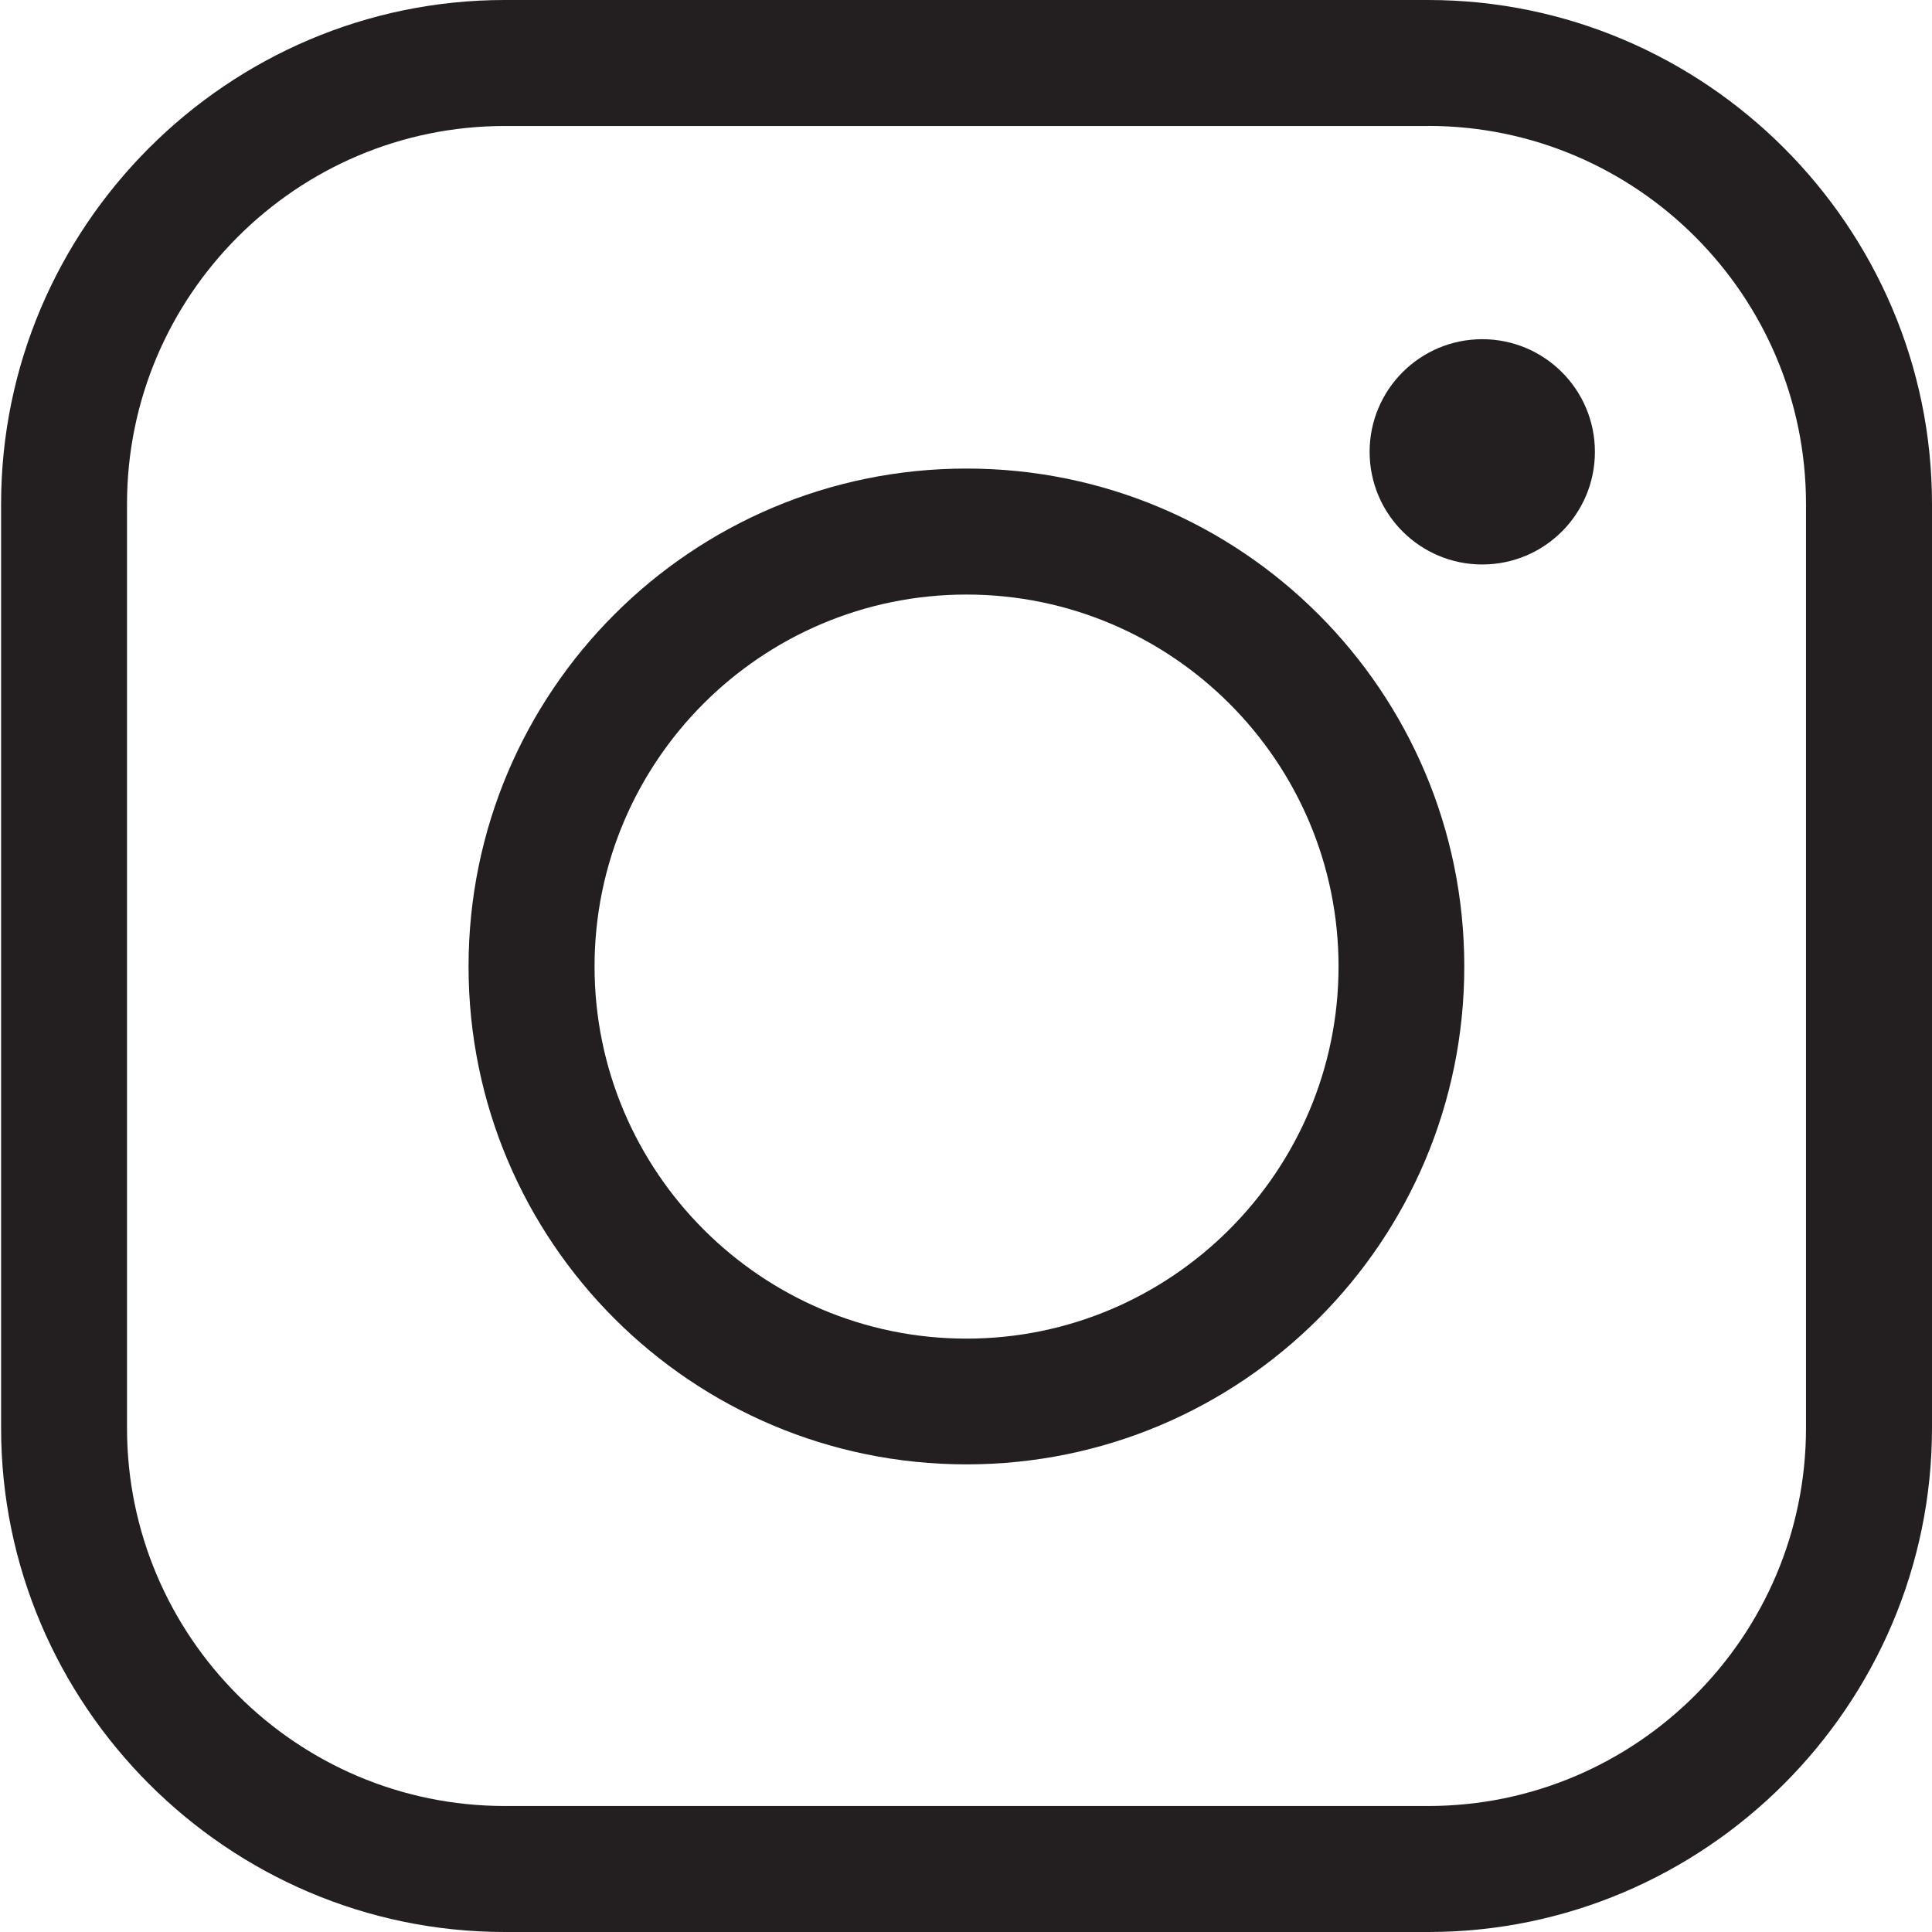
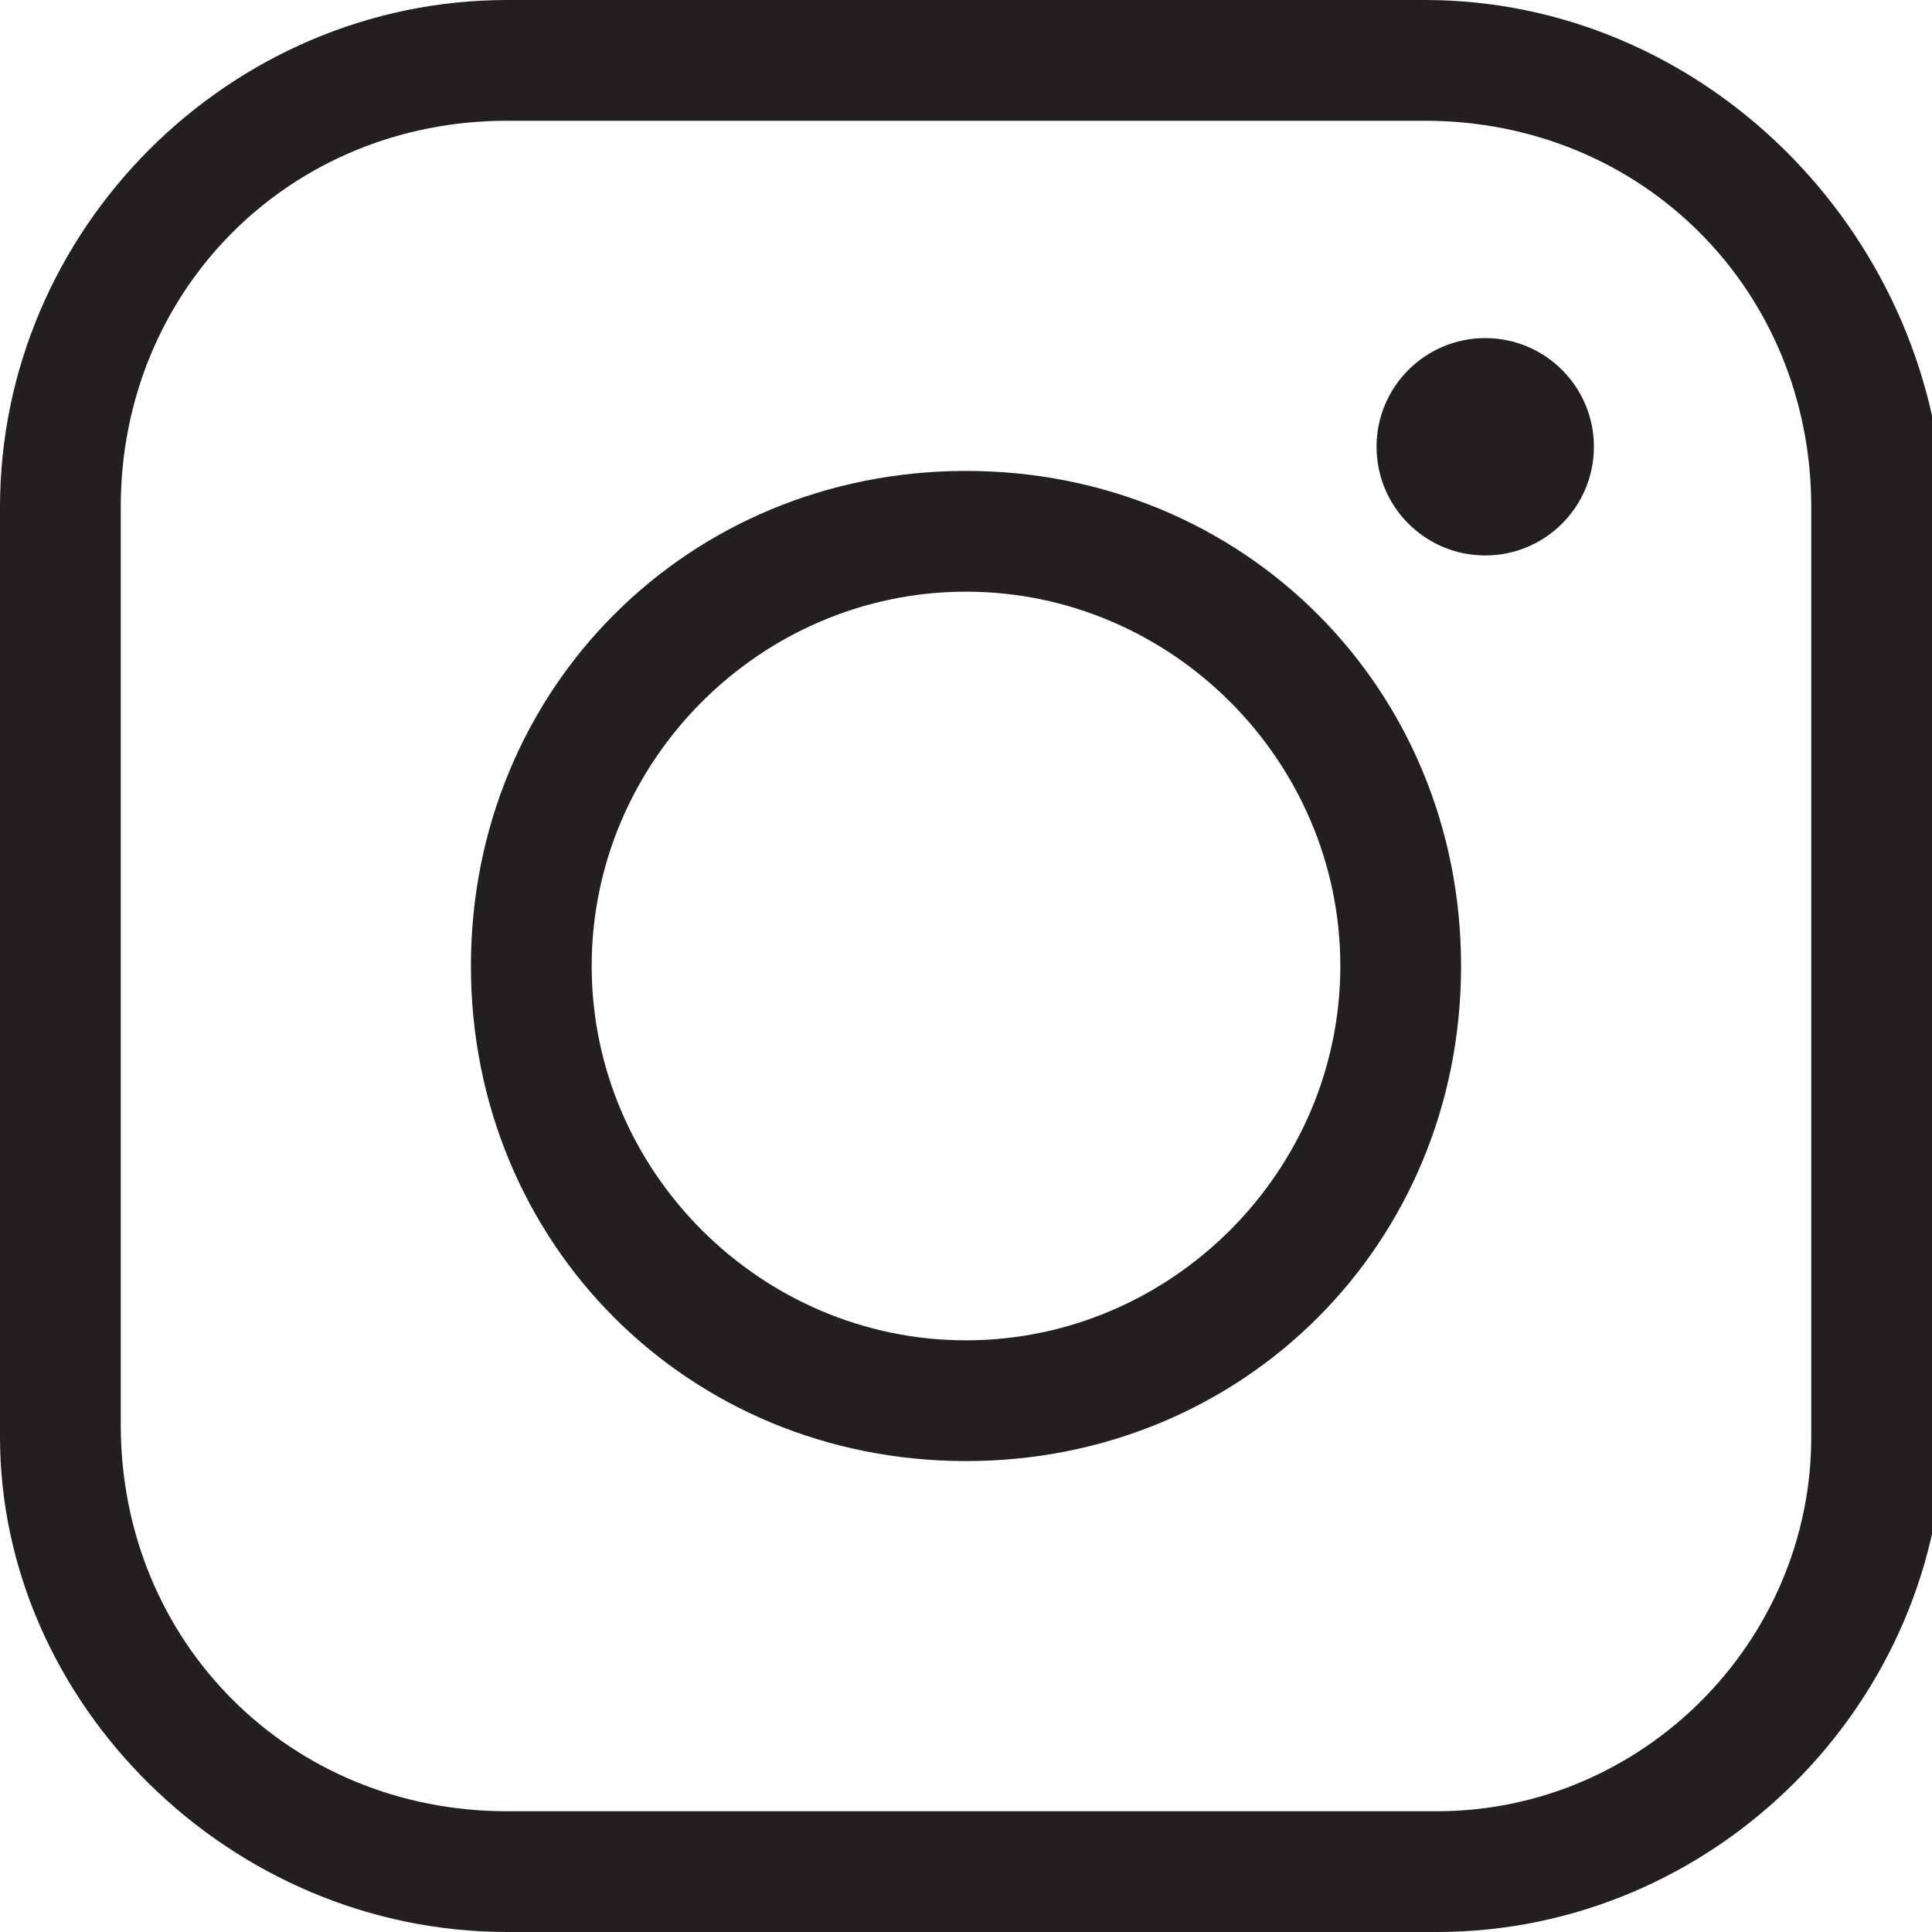
- <svg xmlns="http://www.w3.org/2000/svg" version="1.1" fill="#231F20" x="0px" y="0px" width="23px" height="23px" viewBox="-3 -3 23 23" enable-background="new -3 -3 23 23" xml:space="preserve">
-   <path d="M14.002-1.501c2.48,0,4.498,2.02,4.498,4.501v11c0,2.481-2.018,4.5-4.498,4.5H3.01   c-2.48,0-4.498-2.019-4.498-4.5V3c0-2.481,2.018-4.5,4.498-4.5h10.992 M14.002-3H3.01C-0.29-3-2.987-0.301-2.987,3v11.001   C-2.987,17.299-0.29,20,3.01,20h10.995C17.301,20,20,17.299,20,13.999V3C20-0.301,17.301-3,14.002-3L14.002-3z" />
-   <path d="M8.506,4.078c2.44,0,4.429,1.985,4.429,4.428c0,2.44-1.989,4.43-4.429,4.43c-2.443,0-4.428-1.989-4.428-4.43   C4.078,6.063,6.063,4.078,8.506,4.078 M8.506,2.578c-3.273,0-5.928,2.654-5.928,5.928s2.654,5.927,5.928,5.927   c3.274,0,5.926-2.653,5.926-5.927S11.78,2.578,8.506,2.578L8.506,2.578z" />
-   <circle fill="#231F20" cx="14.646" cy="2.379" r="1.341" />
+ <svg xmlns="http://www.w3.org/2000/svg" version="1.1" id="icon-insta-mobile" x="0px" y="0px" viewBox="0 0 16 16" fill="#231F20" style="enable-background:new 0 0 16 16;" xml:space="preserve">
+   <path d="M11.8,1C13.6,1,15,2.4,15,4.2v7.7c0,1.7-1.4,3.1-3.1,3.1H4.2C2.4,15,1,13.6,1,11.8V4.2C1,2.4,2.4,1,4.2,1   L11.8,1 M11.8,0H4.2C1.9,0,0,1.9,0,4.2v7.7C0,14.1,1.9,16,4.2,16h7.7c2.3,0,4.2-1.9,4.2-4.2V4.2C16,1.9,14.1,0,11.8,0L11.8,0z" />
+   <path class="st0" d="M8,4.9c1.7,0,3.1,1.4,3.1,3.1c0,1.7-1.4,3.1-3.1,3.1c-1.7,0-3.1-1.4-3.1-3.1C4.9,6.3,6.3,4.9,8,4.9 M8,3.9   C5.7,3.9,3.9,5.7,3.9,8s1.8,4.1,4.1,4.1s4.1-1.8,4.1-4.1S10.3,3.9,8,3.9L8,3.9z" />
+   <circle cx="12.3" cy="3.7" r="0.9" />
</svg>
